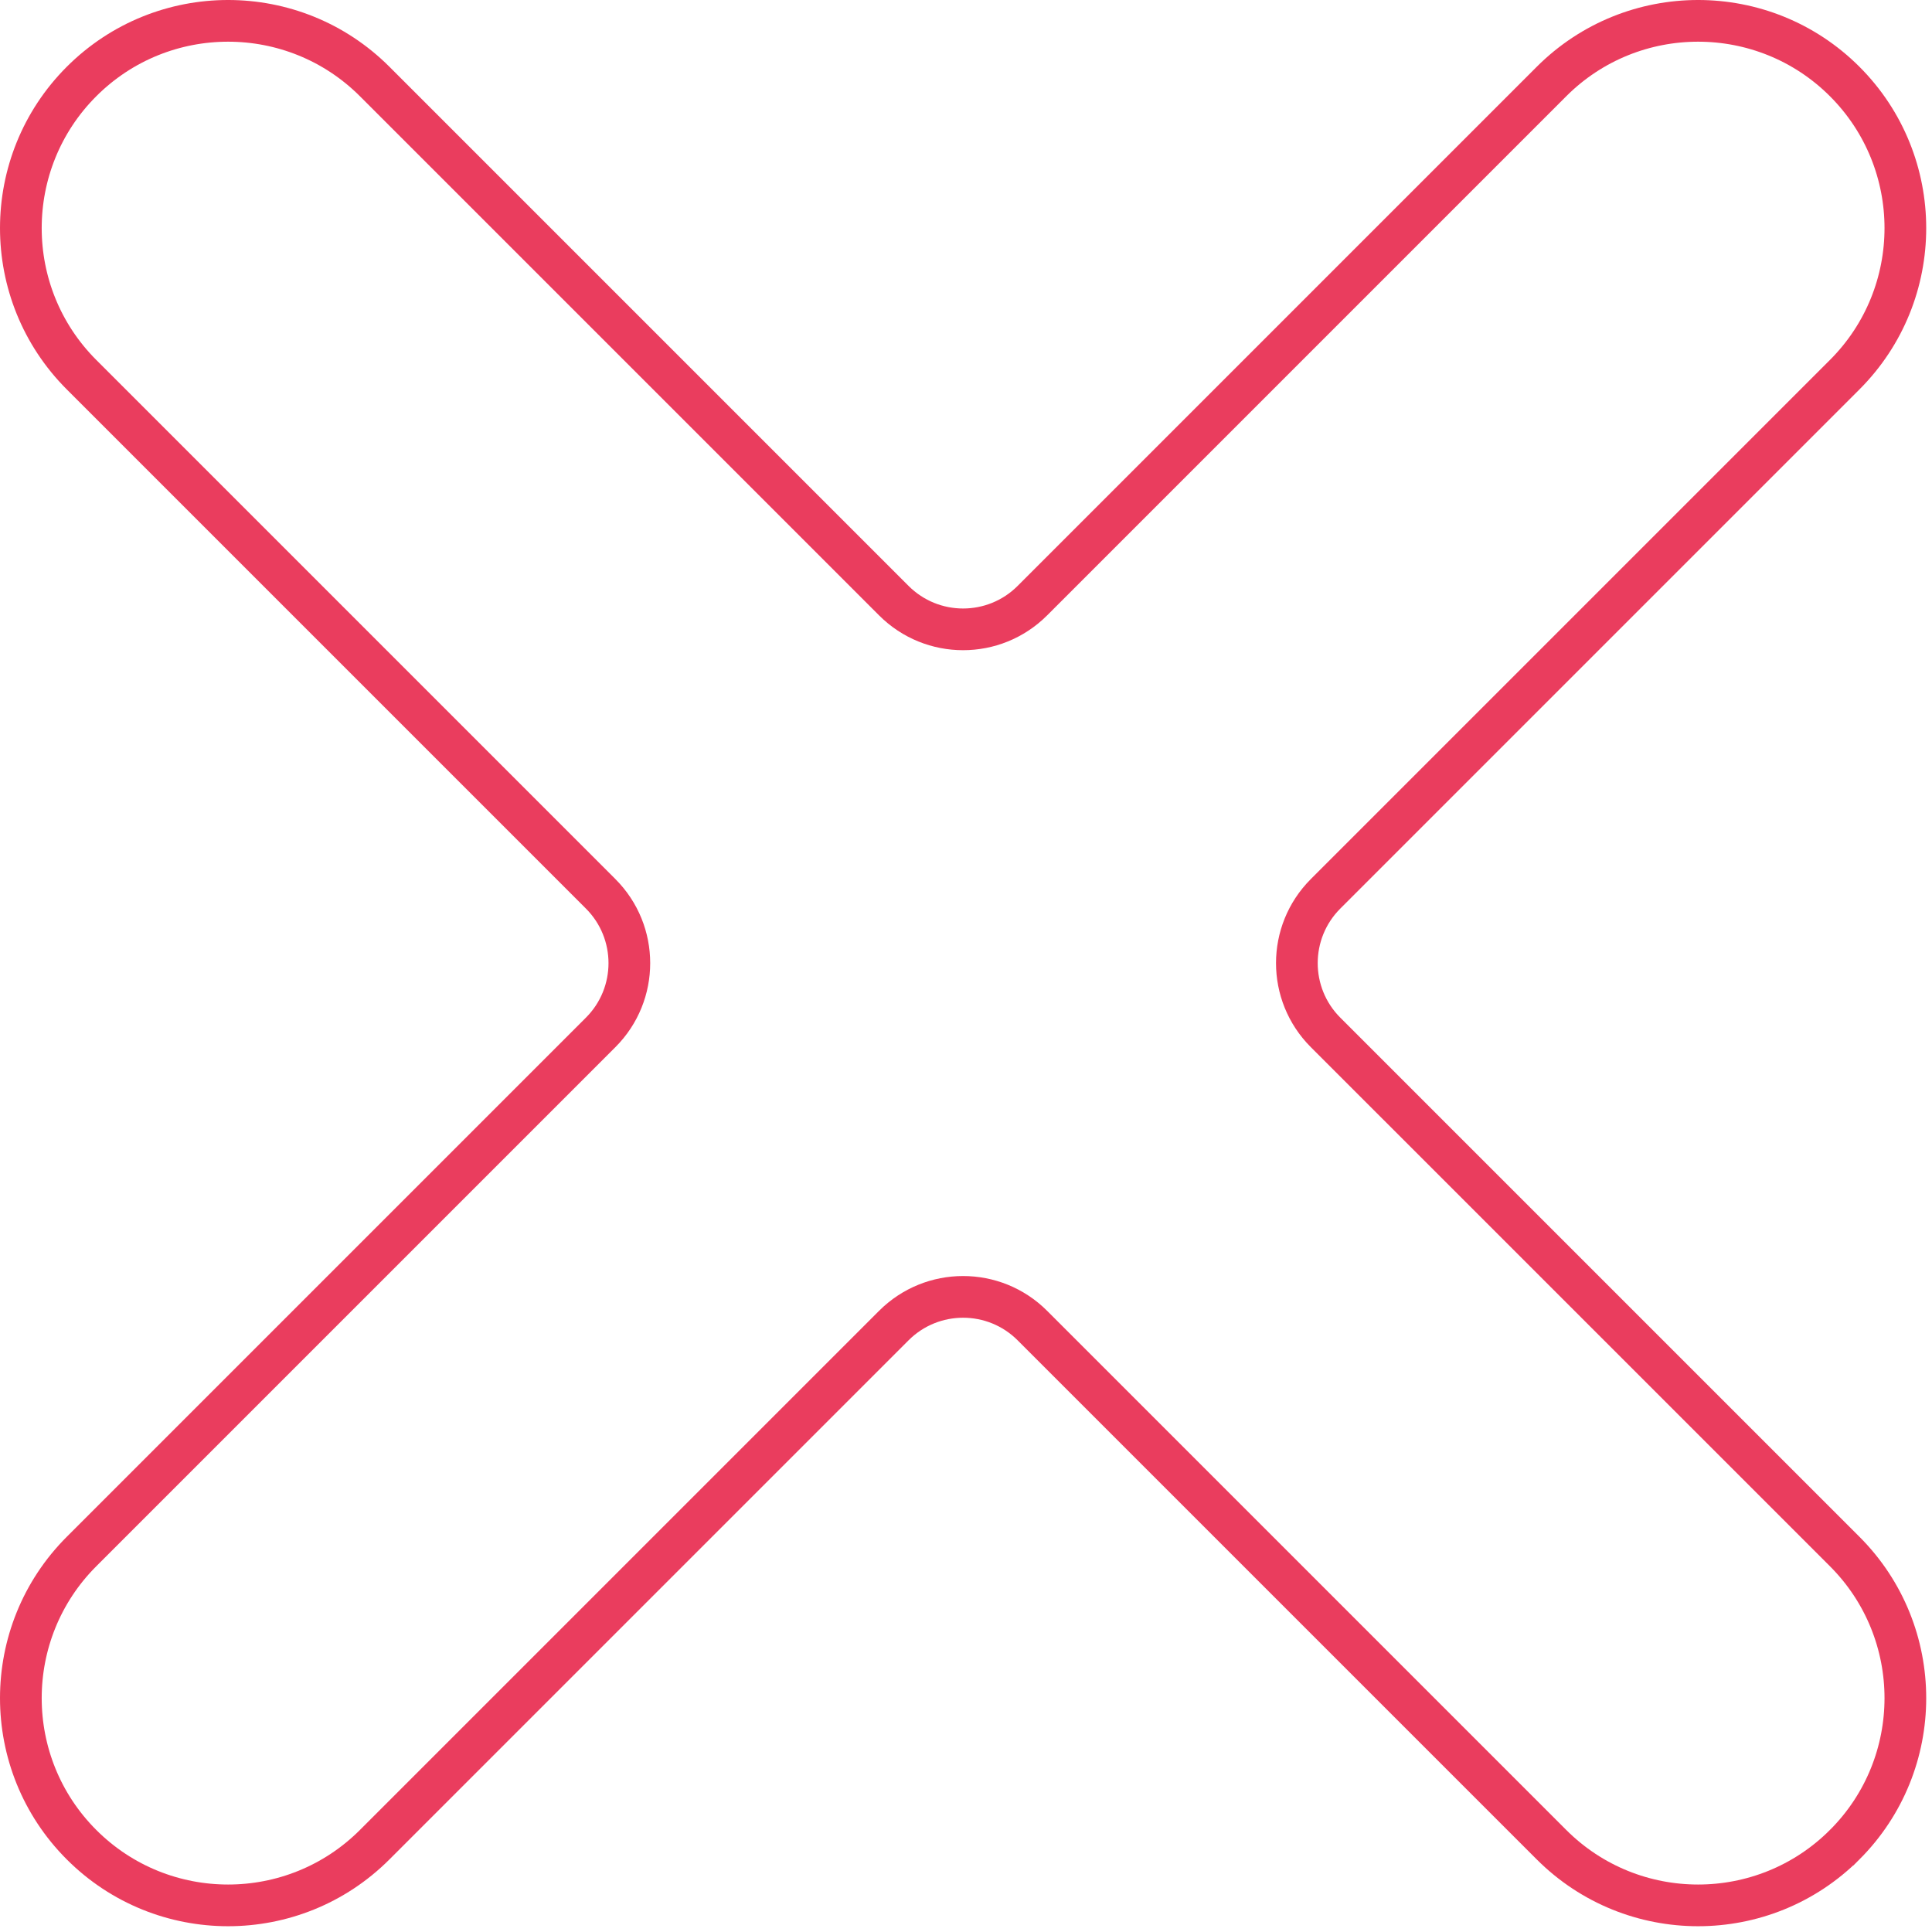
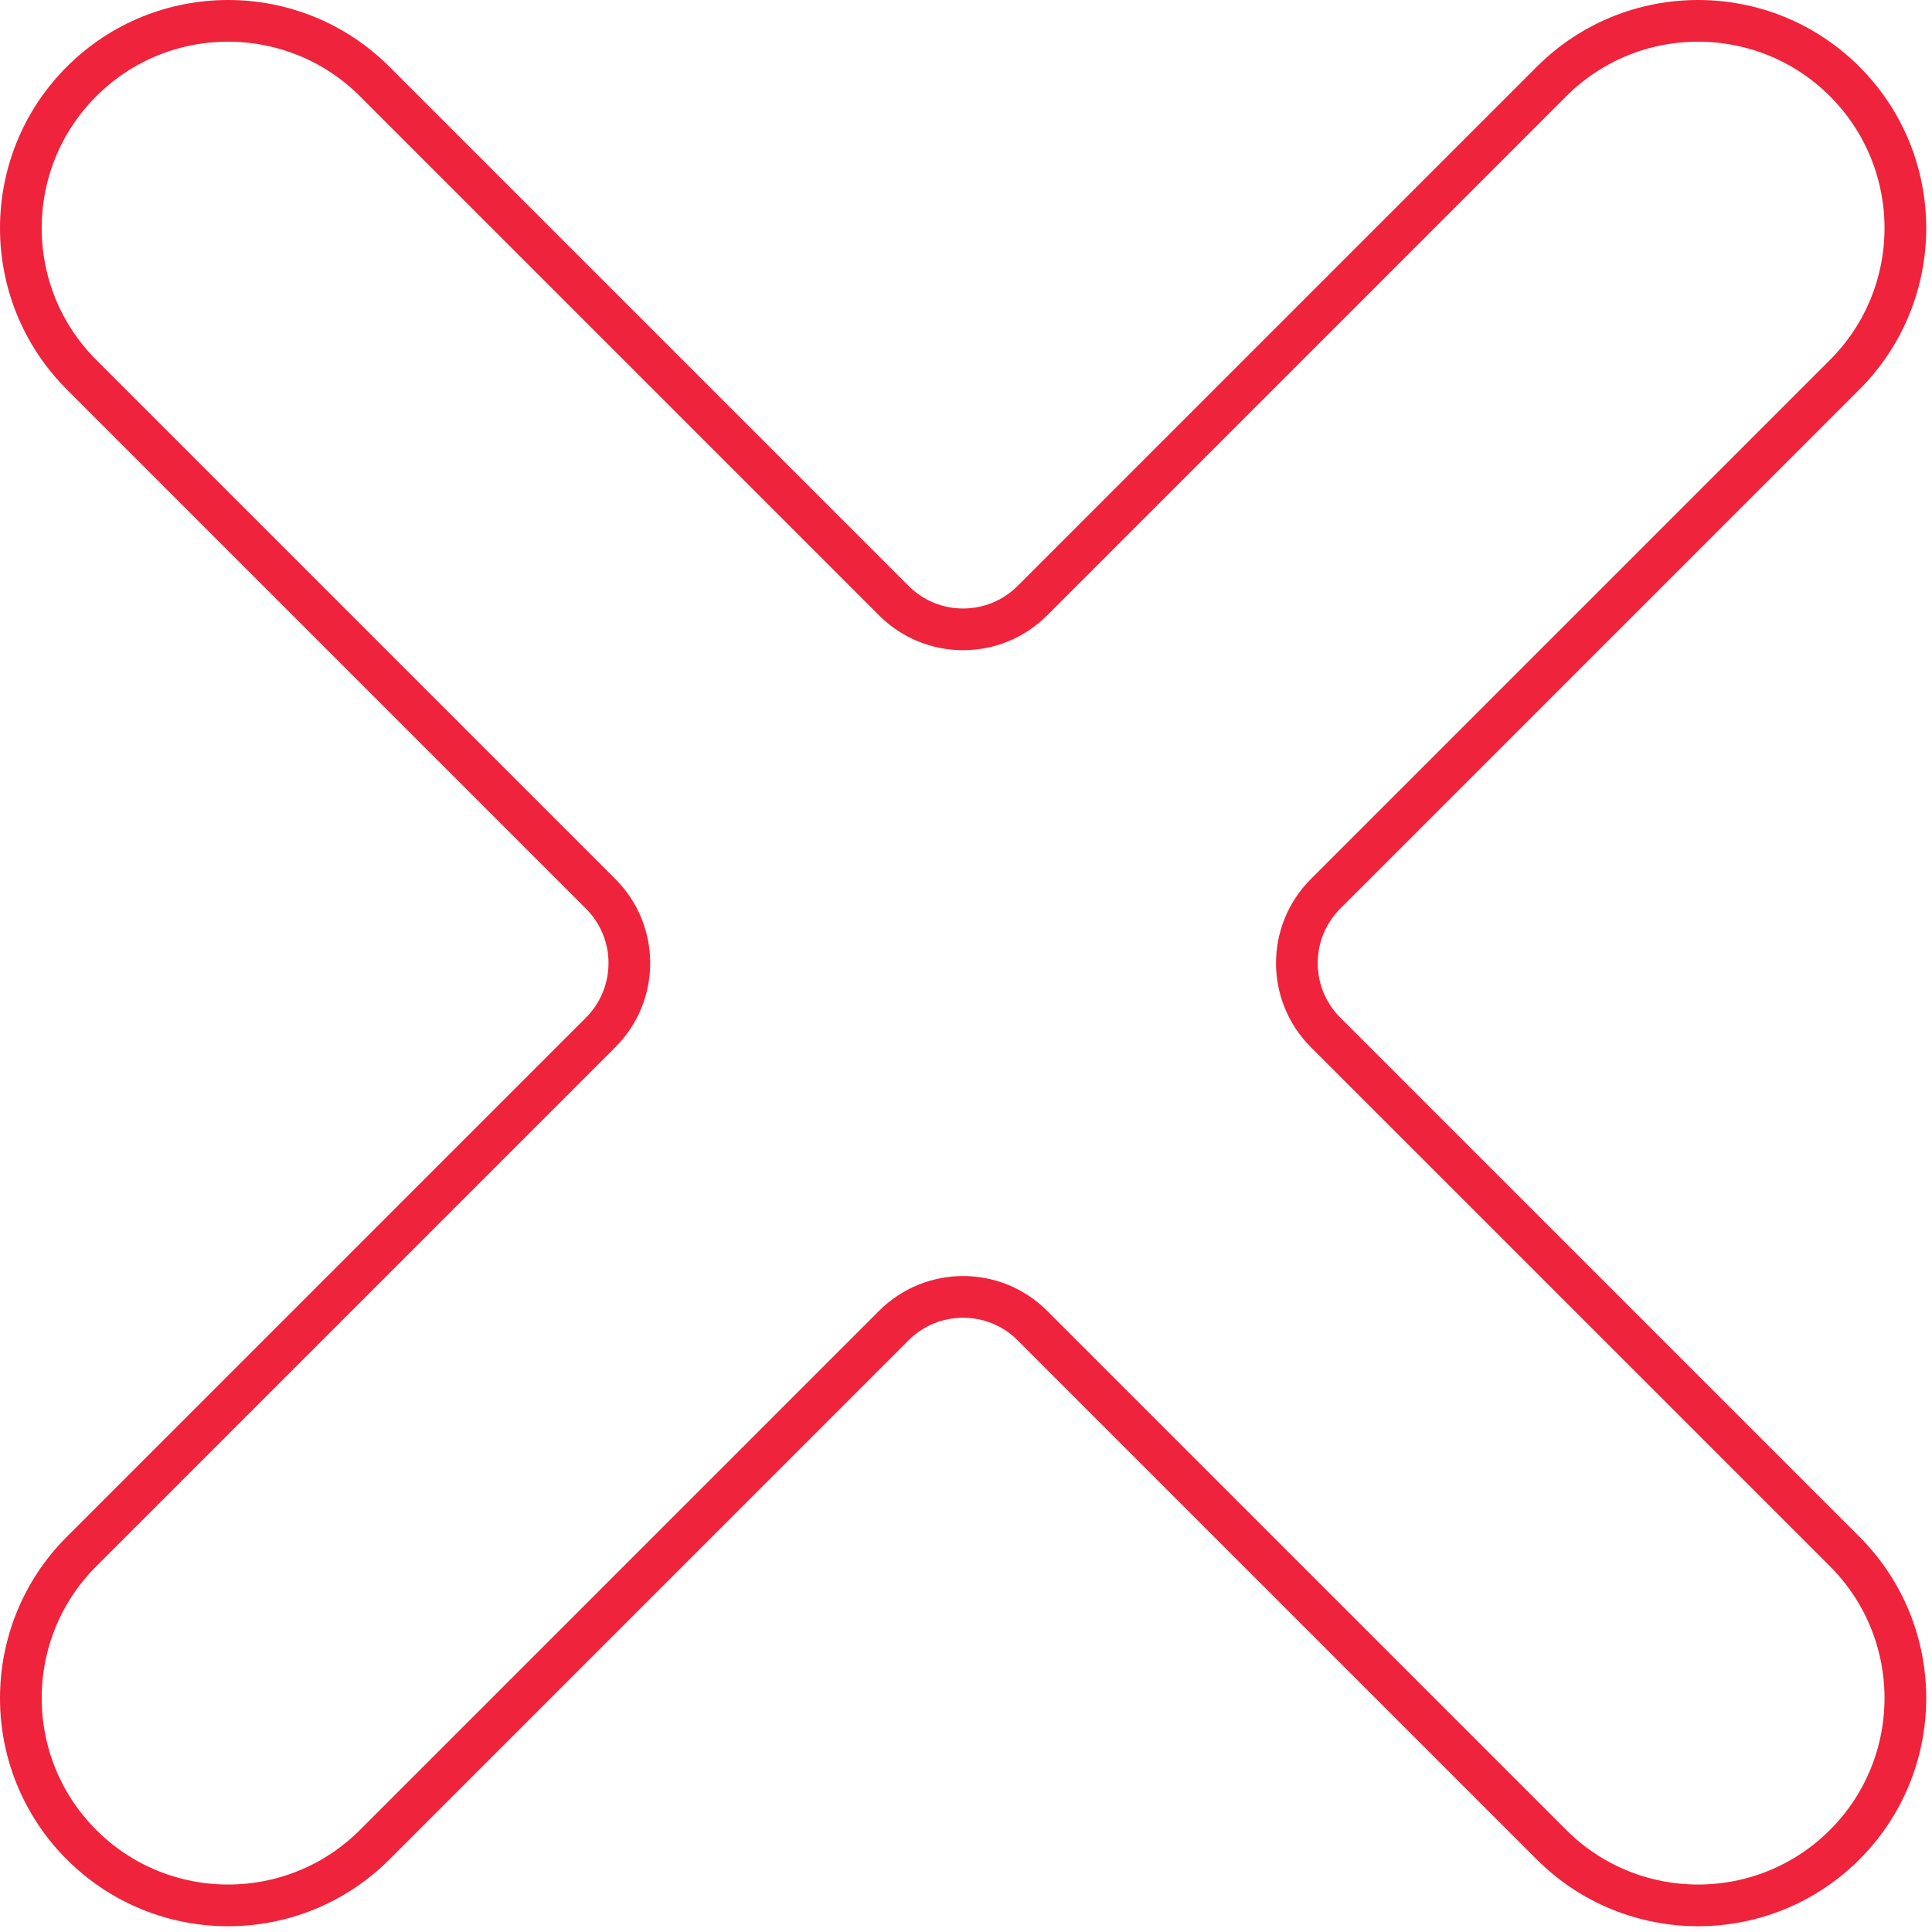
<svg xmlns="http://www.w3.org/2000/svg" width="139" height="139" viewBox="0 0 139 139" fill="none">
-   <path d="M43.215 64.307L43.215 64.307L5.866 26.957C0.045 21.137 0.045 11.685 5.866 5.864C11.685 0.045 21.138 0.045 26.957 5.864L64.308 43.215C67.061 45.968 71.524 45.968 74.277 43.213L111.625 5.864C111.625 5.864 111.625 5.864 111.625 5.864C117.446 0.045 126.9 0.045 132.719 5.864C138.539 11.685 138.539 21.137 132.719 26.957L95.369 64.307L95.369 64.307C92.617 67.061 92.616 71.524 95.369 74.277L132.719 111.626C138.539 117.447 138.539 126.898 132.719 132.719L132.718 132.719C126.899 138.54 117.446 138.54 111.625 132.719L74.276 95.37C71.523 92.617 67.061 92.618 64.307 95.369L64.306 95.37L26.957 132.719L26.957 132.719C21.138 138.54 11.685 138.54 5.866 132.719L5.866 132.719C0.045 126.898 0.045 117.447 5.866 111.626L43.215 74.277C45.968 71.524 45.967 67.061 43.215 64.307Z" stroke="#EA3D5E" stroke-width="3" />
+   <path d="M43.215 64.307L43.215 64.307L5.866 26.957C0.045 21.137 0.045 11.685 5.866 5.864C11.685 0.045 21.138 0.045 26.957 5.864L64.308 43.215C67.061 45.968 71.524 45.968 74.277 43.213L111.625 5.864C111.625 5.864 111.625 5.864 111.625 5.864C117.446 0.045 126.9 0.045 132.719 5.864C138.539 11.685 138.539 21.137 132.719 26.957L95.369 64.307L95.369 64.307C92.617 67.061 92.616 71.524 95.369 74.277L132.719 111.626C138.539 117.447 138.539 126.898 132.719 132.719L132.718 132.719C126.899 138.54 117.446 138.54 111.625 132.719L74.276 95.37C71.523 92.617 67.061 92.618 64.307 95.369L64.306 95.37L26.957 132.719L26.957 132.719C21.138 138.54 11.685 138.54 5.866 132.719L5.866 132.719C0.045 126.898 0.045 117.447 5.866 111.626L43.215 74.277C45.968 71.524 45.967 67.061 43.215 64.307Z" stroke="#ef233c" stroke-width="3" />
</svg>
